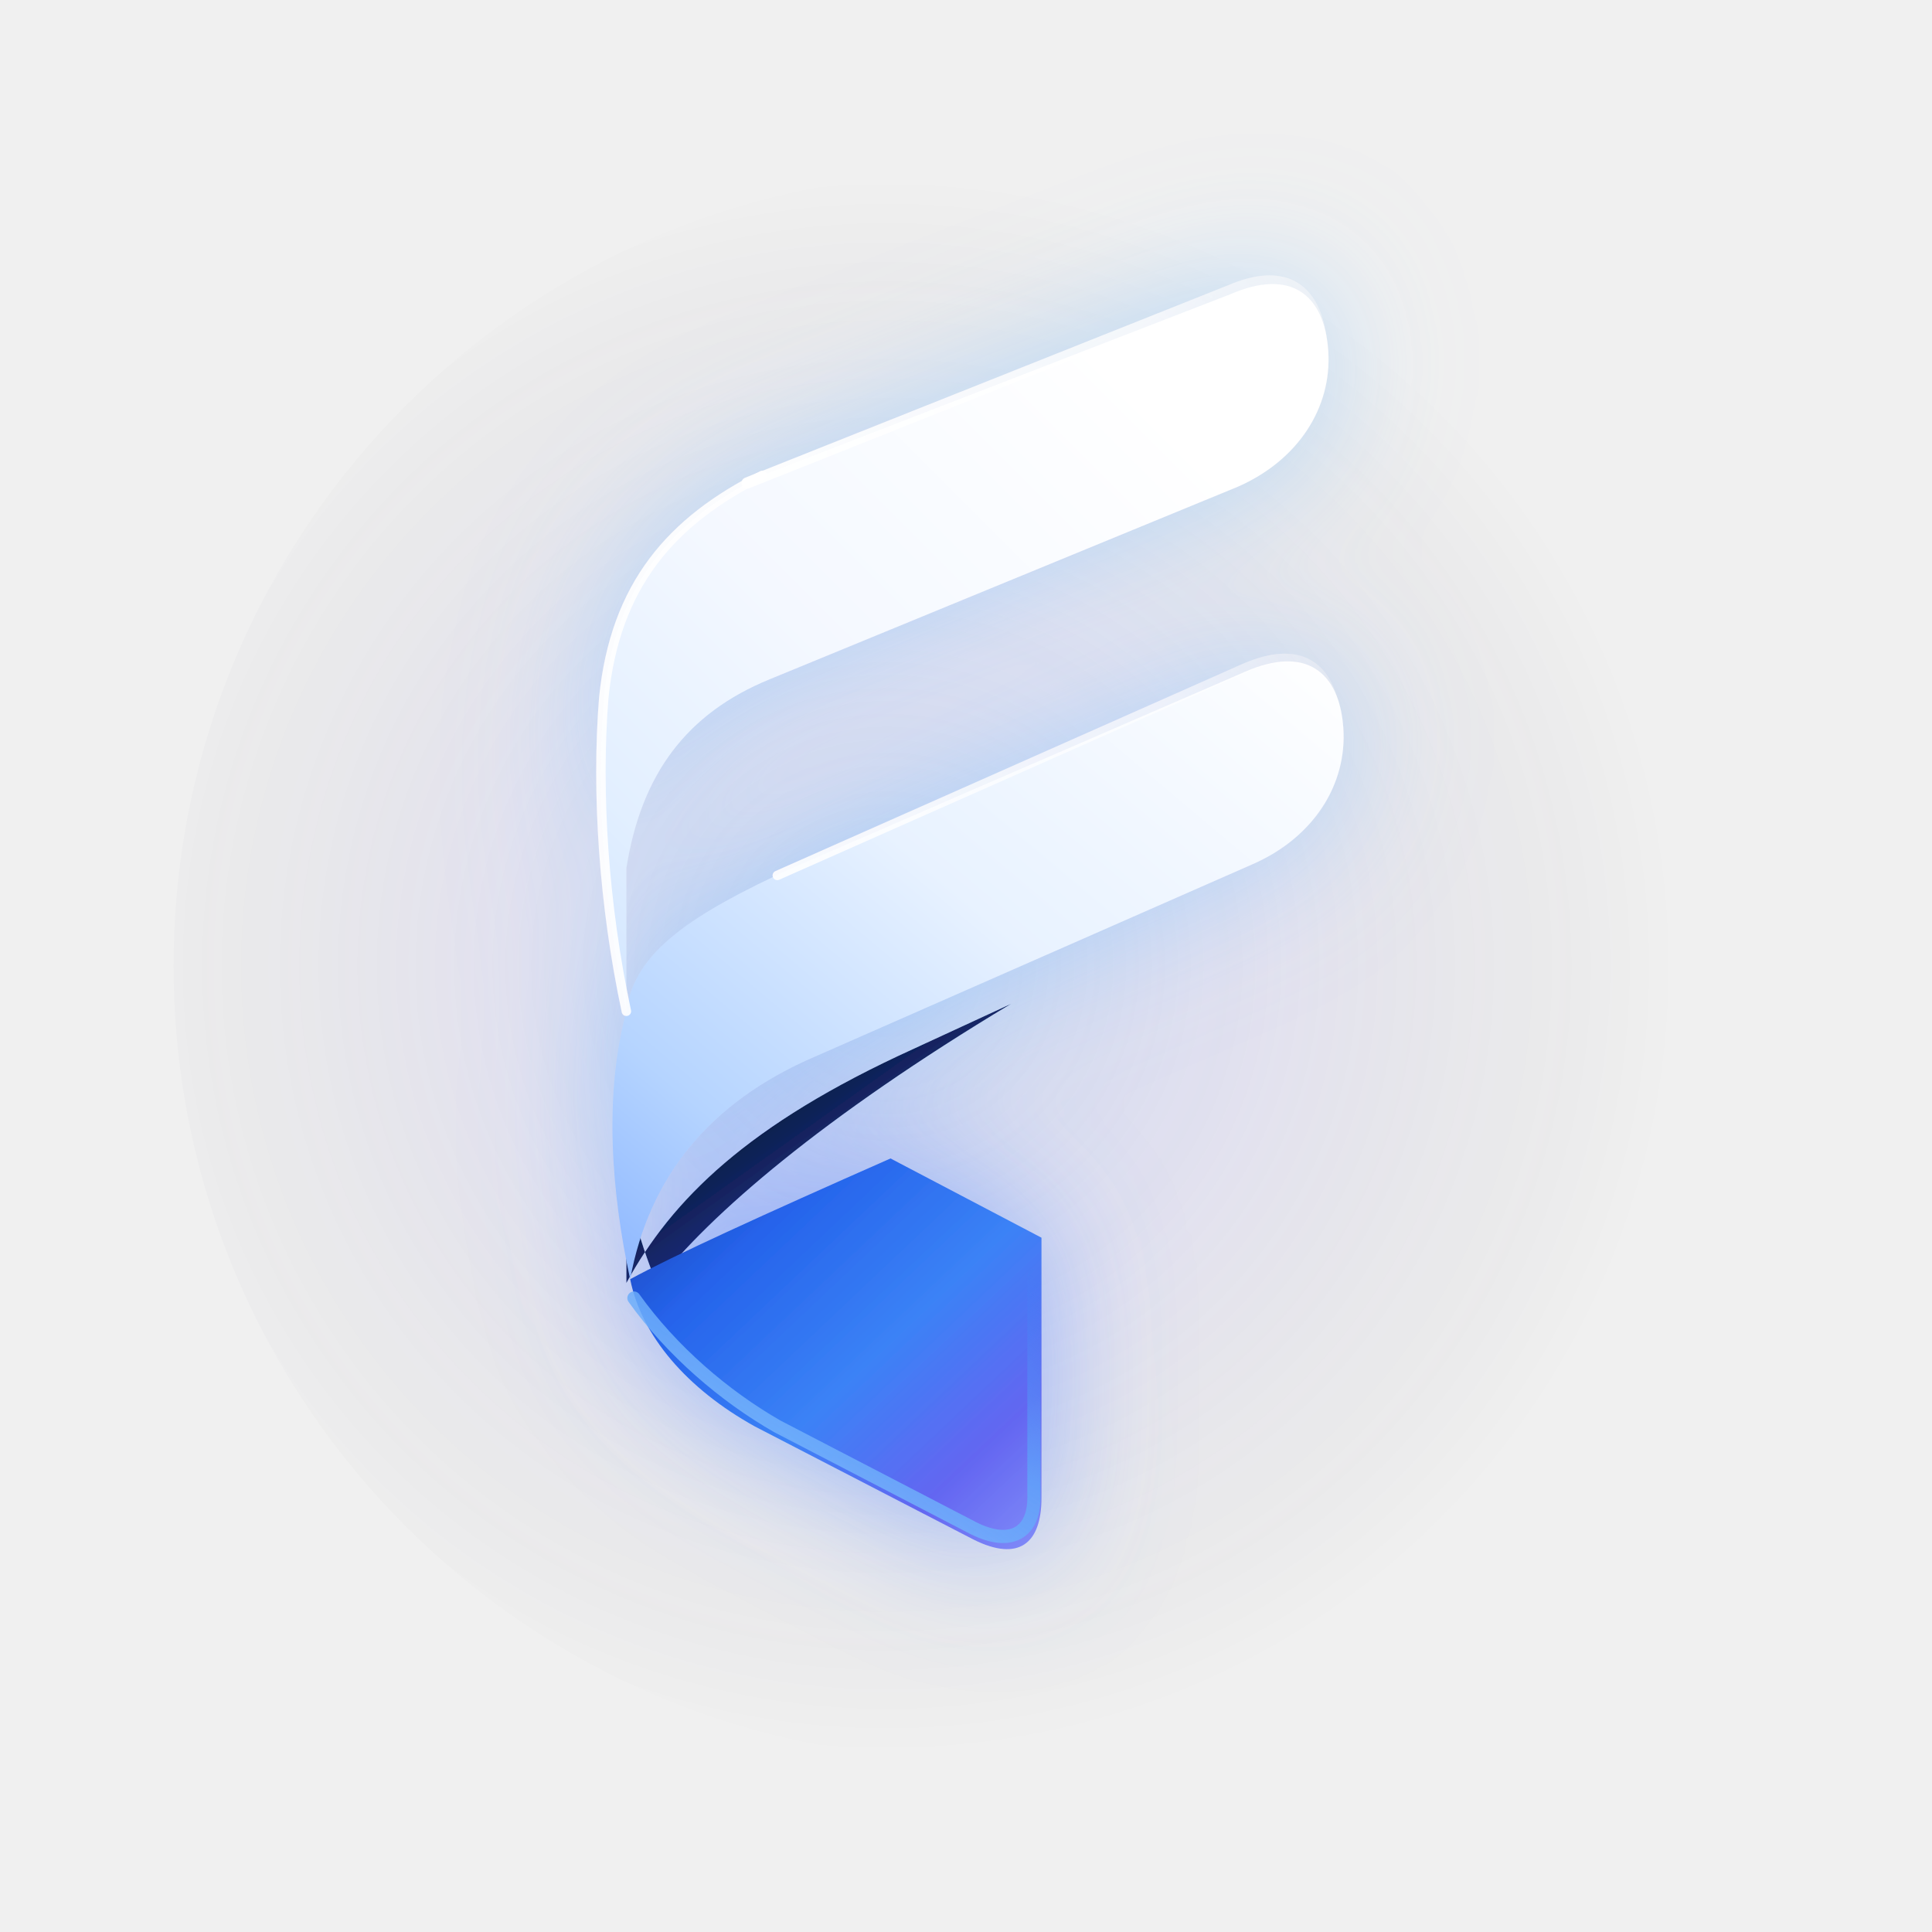
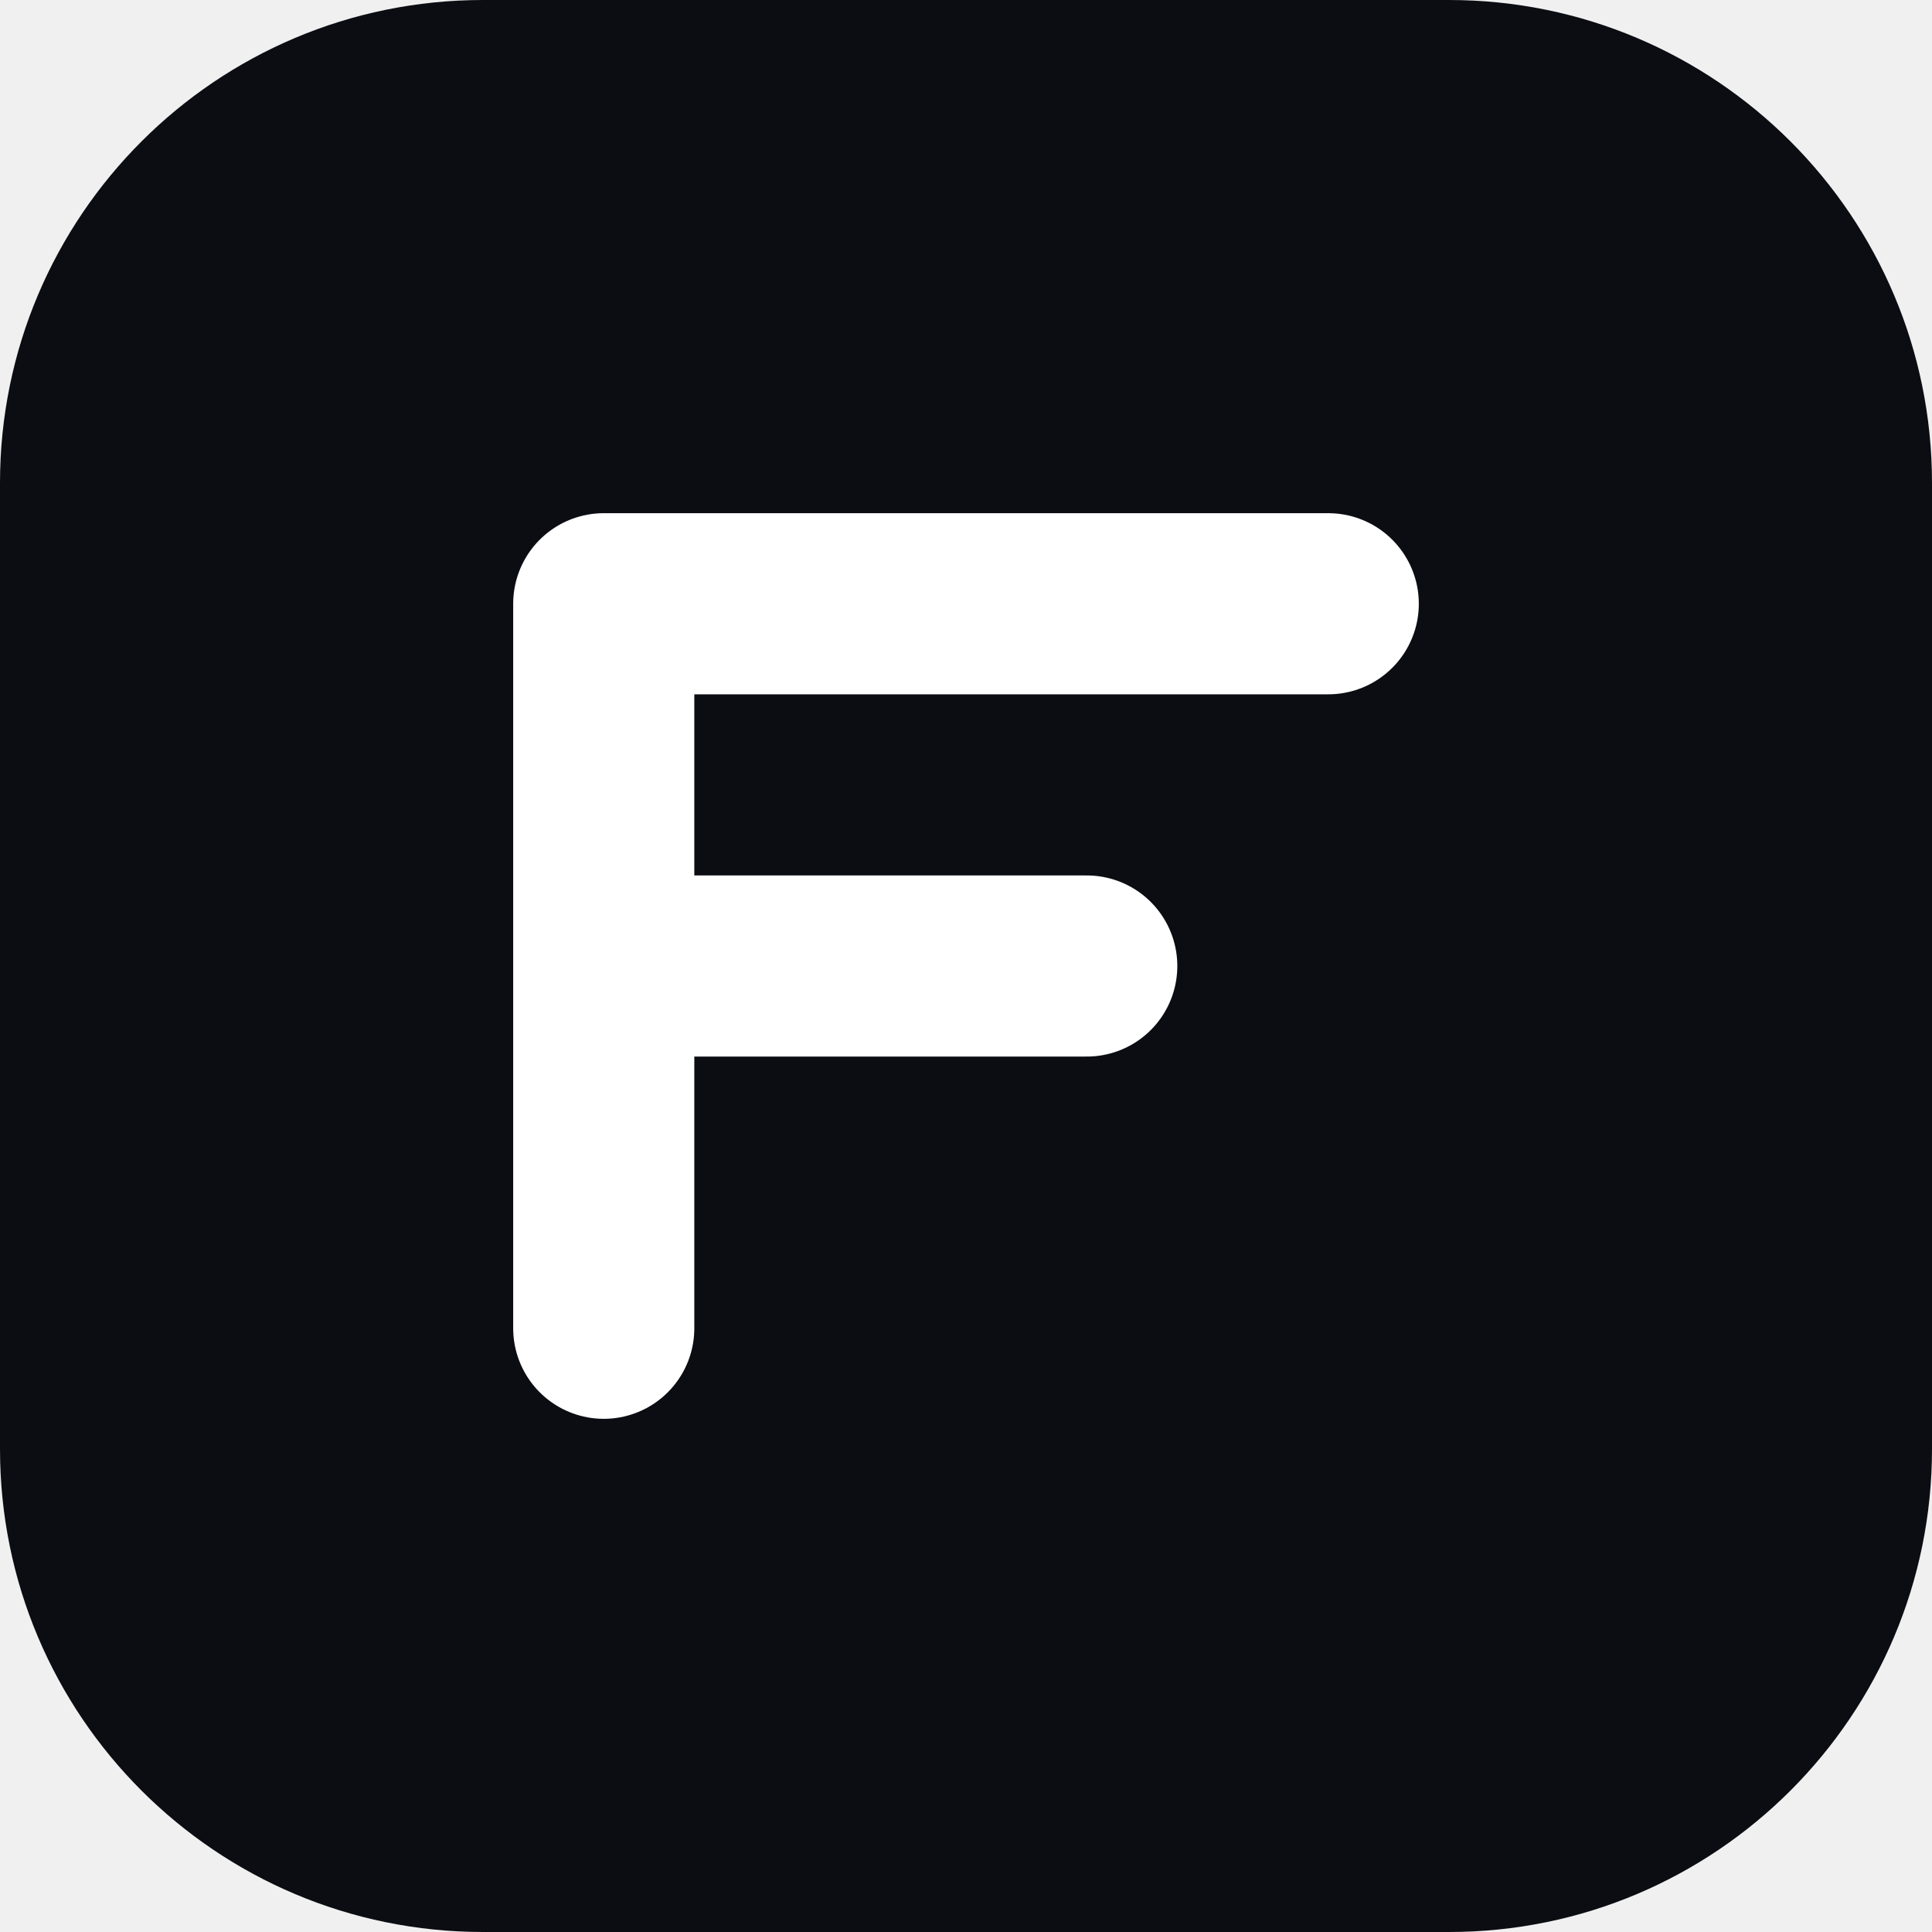
- <svg xmlns="http://www.w3.org/2000/svg" viewBox="0 0 512 512" width="100%" height="100%">
-   <defs>
-     <filter id="outer-neon-glow" x="-40%" y="-40%" width="180%" height="180%">
-       <feGaussianBlur stdDeviation="16" result="blur1" />
-       <feGaussianBlur stdDeviation="6" result="blur2" />
-       <feColorMatrix type="matrix" values="         0.2 0 0 0 0.1         0 0.4 0 0 0.2         0 0 1.0 0 0.5         0 0 0 0.6 0" result="glow" />
-       <feMerge>
-         <feMergeNode in="glow" />
-         <feMergeNode in="SourceGraphic" />
-       </feMerge>
-     </filter>
-     <linearGradient id="topBarGrad" x1="0%" y1="100%" x2="100%" y2="0%">
-       <stop offset="0%" stop-color="#D1E5FF" />
-       <stop offset="15%" stop-color="#E2EFFF" />
-       <stop offset="40%" stop-color="#F4F8FF" />
-       <stop offset="80%" stop-color="#FFFFFF" />
-       <stop offset="100%" stop-color="#FFFFFF" />
-     </linearGradient>
-     <linearGradient id="midBarGrad" x1="0%" y1="100%" x2="100%" y2="0%">
-       <stop offset="0%" stop-color="#8CB6FF" />
-       <stop offset="20%" stop-color="#B5D4FF" />
-       <stop offset="55%" stop-color="#E8F2FF" />
-       <stop offset="100%" stop-color="#FFFFFF" />
-     </linearGradient>
-     <linearGradient id="leftLoopGrad" x1="0%" y1="0%" x2="0%" y2="100%">
-       <stop offset="0%" stop-color="#FFFFFF" />
-       <stop offset="25%" stop-color="#E0EEFF" />
-       <stop offset="50%" stop-color="#99C4FF" />
-       <stop offset="75%" stop-color="#4D8DFF" />
-       <stop offset="100%" stop-color="#2563EB" />
-     </linearGradient>
-     <linearGradient id="bottomTailGrad" x1="0%" y1="0%" x2="100%" y2="100%">
-       <stop offset="0%" stop-color="#1E40AF" />
-       <stop offset="25%" stop-color="#2563EB" />
-       <stop offset="55%" stop-color="#3B82F6" />
-       <stop offset="80%" stop-color="#6366F1" />
-       <stop offset="100%" stop-color="#818CF8" />
-     </linearGradient>
-     <linearGradient id="innerShadowGrad" x1="0%" y1="0%" x2="100%" y2="100%">
-       <stop offset="0%" stop-color="#080E24" />
-       <stop offset="40%" stop-color="#0F1E4A" />
-       <stop offset="75%" stop-color="#1D3BB5" />
-       <stop offset="100%" stop-color="#3B6CF6" />
-     </linearGradient>
-     <linearGradient id="topRidgeHighlight" x1="0%" y1="0%" x2="100%" y2="0%">
-       <stop offset="0%" stop-color="#FFFFFF" stop-opacity="0.95" />
-       <stop offset="70%" stop-color="#FFFFFF" stop-opacity="0.7" />
-       <stop offset="100%" stop-color="#FFFFFF" stop-opacity="0.3" />
-     </linearGradient>
-     <linearGradient id="midRidgeHighlight" x1="0%" y1="0%" x2="100%" y2="0%">
-       <stop offset="0%" stop-color="#FFFFFF" stop-opacity="0.9" />
-       <stop offset="70%" stop-color="#FFFFFF" stop-opacity="0.6" />
-       <stop offset="100%" stop-color="#FFFFFF" stop-opacity="0.2" />
-     </linearGradient>
-     <linearGradient id="bottomNeonRim" x1="0%" y1="100%" x2="100%" y2="0%">
-       <stop offset="0%" stop-color="#93C5FD" stop-opacity="1" />
-       <stop offset="60%" stop-color="#60A5FA" stop-opacity="0.8" />
-       <stop offset="100%" stop-color="#3B82F6" stop-opacity="0.1" />
-     </linearGradient>
-     <radialGradient id="haloGrad" cx="45%" cy="50%" r="50%">
-       <stop offset="0%" stop-color="#3B82F6" stop-opacity="0.2" />
-       <stop offset="50%" stop-color="#4F46E5" stop-opacity="0.08" />
-       <stop offset="100%" stop-color="#000000" stop-opacity="0" />
-     </radialGradient>
-   </defs>
-   <circle cx="256" cy="256" r="210" fill="url(#haloGrad)" />
-   <g filter="url(#outer-neon-glow)">
-     <path d="M 166 268              C 162 290, 164 316, 174 340              C 188 322, 218 296, 268 266              L 242 278              C 198 298, 178 318, 166 340 Z" fill="url(#innerShadowGrad)" />
-     <path d="M 167 339              C 170 354, 182 368, 200 378              L 258 408              C 270 414, 276 409, 276 397              L 276 328              L 236 307              C 202 322, 178 333, 167 339 Z" fill="url(#bottomTailGrad)" />
-     <path d="M 168 344              C 178 358, 192 370, 206 378              L 258 405              C 268 410, 274 406, 274 397              L 274 338" stroke="url(#bottomNeonRim)" stroke-width="3.5" stroke-linecap="round" fill="none" />
-     <path d="M 166 268              C 168 252, 184 242, 210 230              L 330 178              C 346 171, 355 178, 356 193              C 357 208, 348 222, 332 229              L 216 280              C 188 292, 172 312, 167 339              C 162 316, 160 290, 166 268 Z" fill="url(#midBarGrad)" />
-     <path d="M 206 232              L 330 177              C 344 171, 352 176, 354 189" stroke="url(#midRidgeHighlight)" stroke-width="2.5" stroke-linecap="round" fill="none" />
-     <path d="M 166 268              C 160 240, 158 210, 160 185              C 163 155, 178 138, 202 126              L 326 78              C 342 71, 351 78, 352 93              C 353 108, 344 122, 328 129              L 204 180              C 182 189, 170 205, 166 230              L 166 268 Z" fill="url(#topBarGrad)" />
-     <path d="M 198 128              L 326 77              C 340 71, 348 76, 350 89" stroke="url(#topRidgeHighlight)" stroke-width="3" stroke-linecap="round" fill="none" />
-     <path d="M 166 268              C 160 240, 158 210, 160 185              C 163 155, 178 138, 202 126" stroke="#FFFFFF" stroke-width="2.5" stroke-linecap="round" fill="none" opacity="0.9" />
-   </g>
+ <svg xmlns="http://www.w3.org/2000/svg" viewBox="0 0 32 32">
+   <rect width="32" height="32" rx="8" fill="#0b0d12" />
+   <path d="M10 22V10h12M10 16h8" stroke="#fff" stroke-width="3" stroke-linecap="round" stroke-linejoin="round" fill="none" />
</svg>
